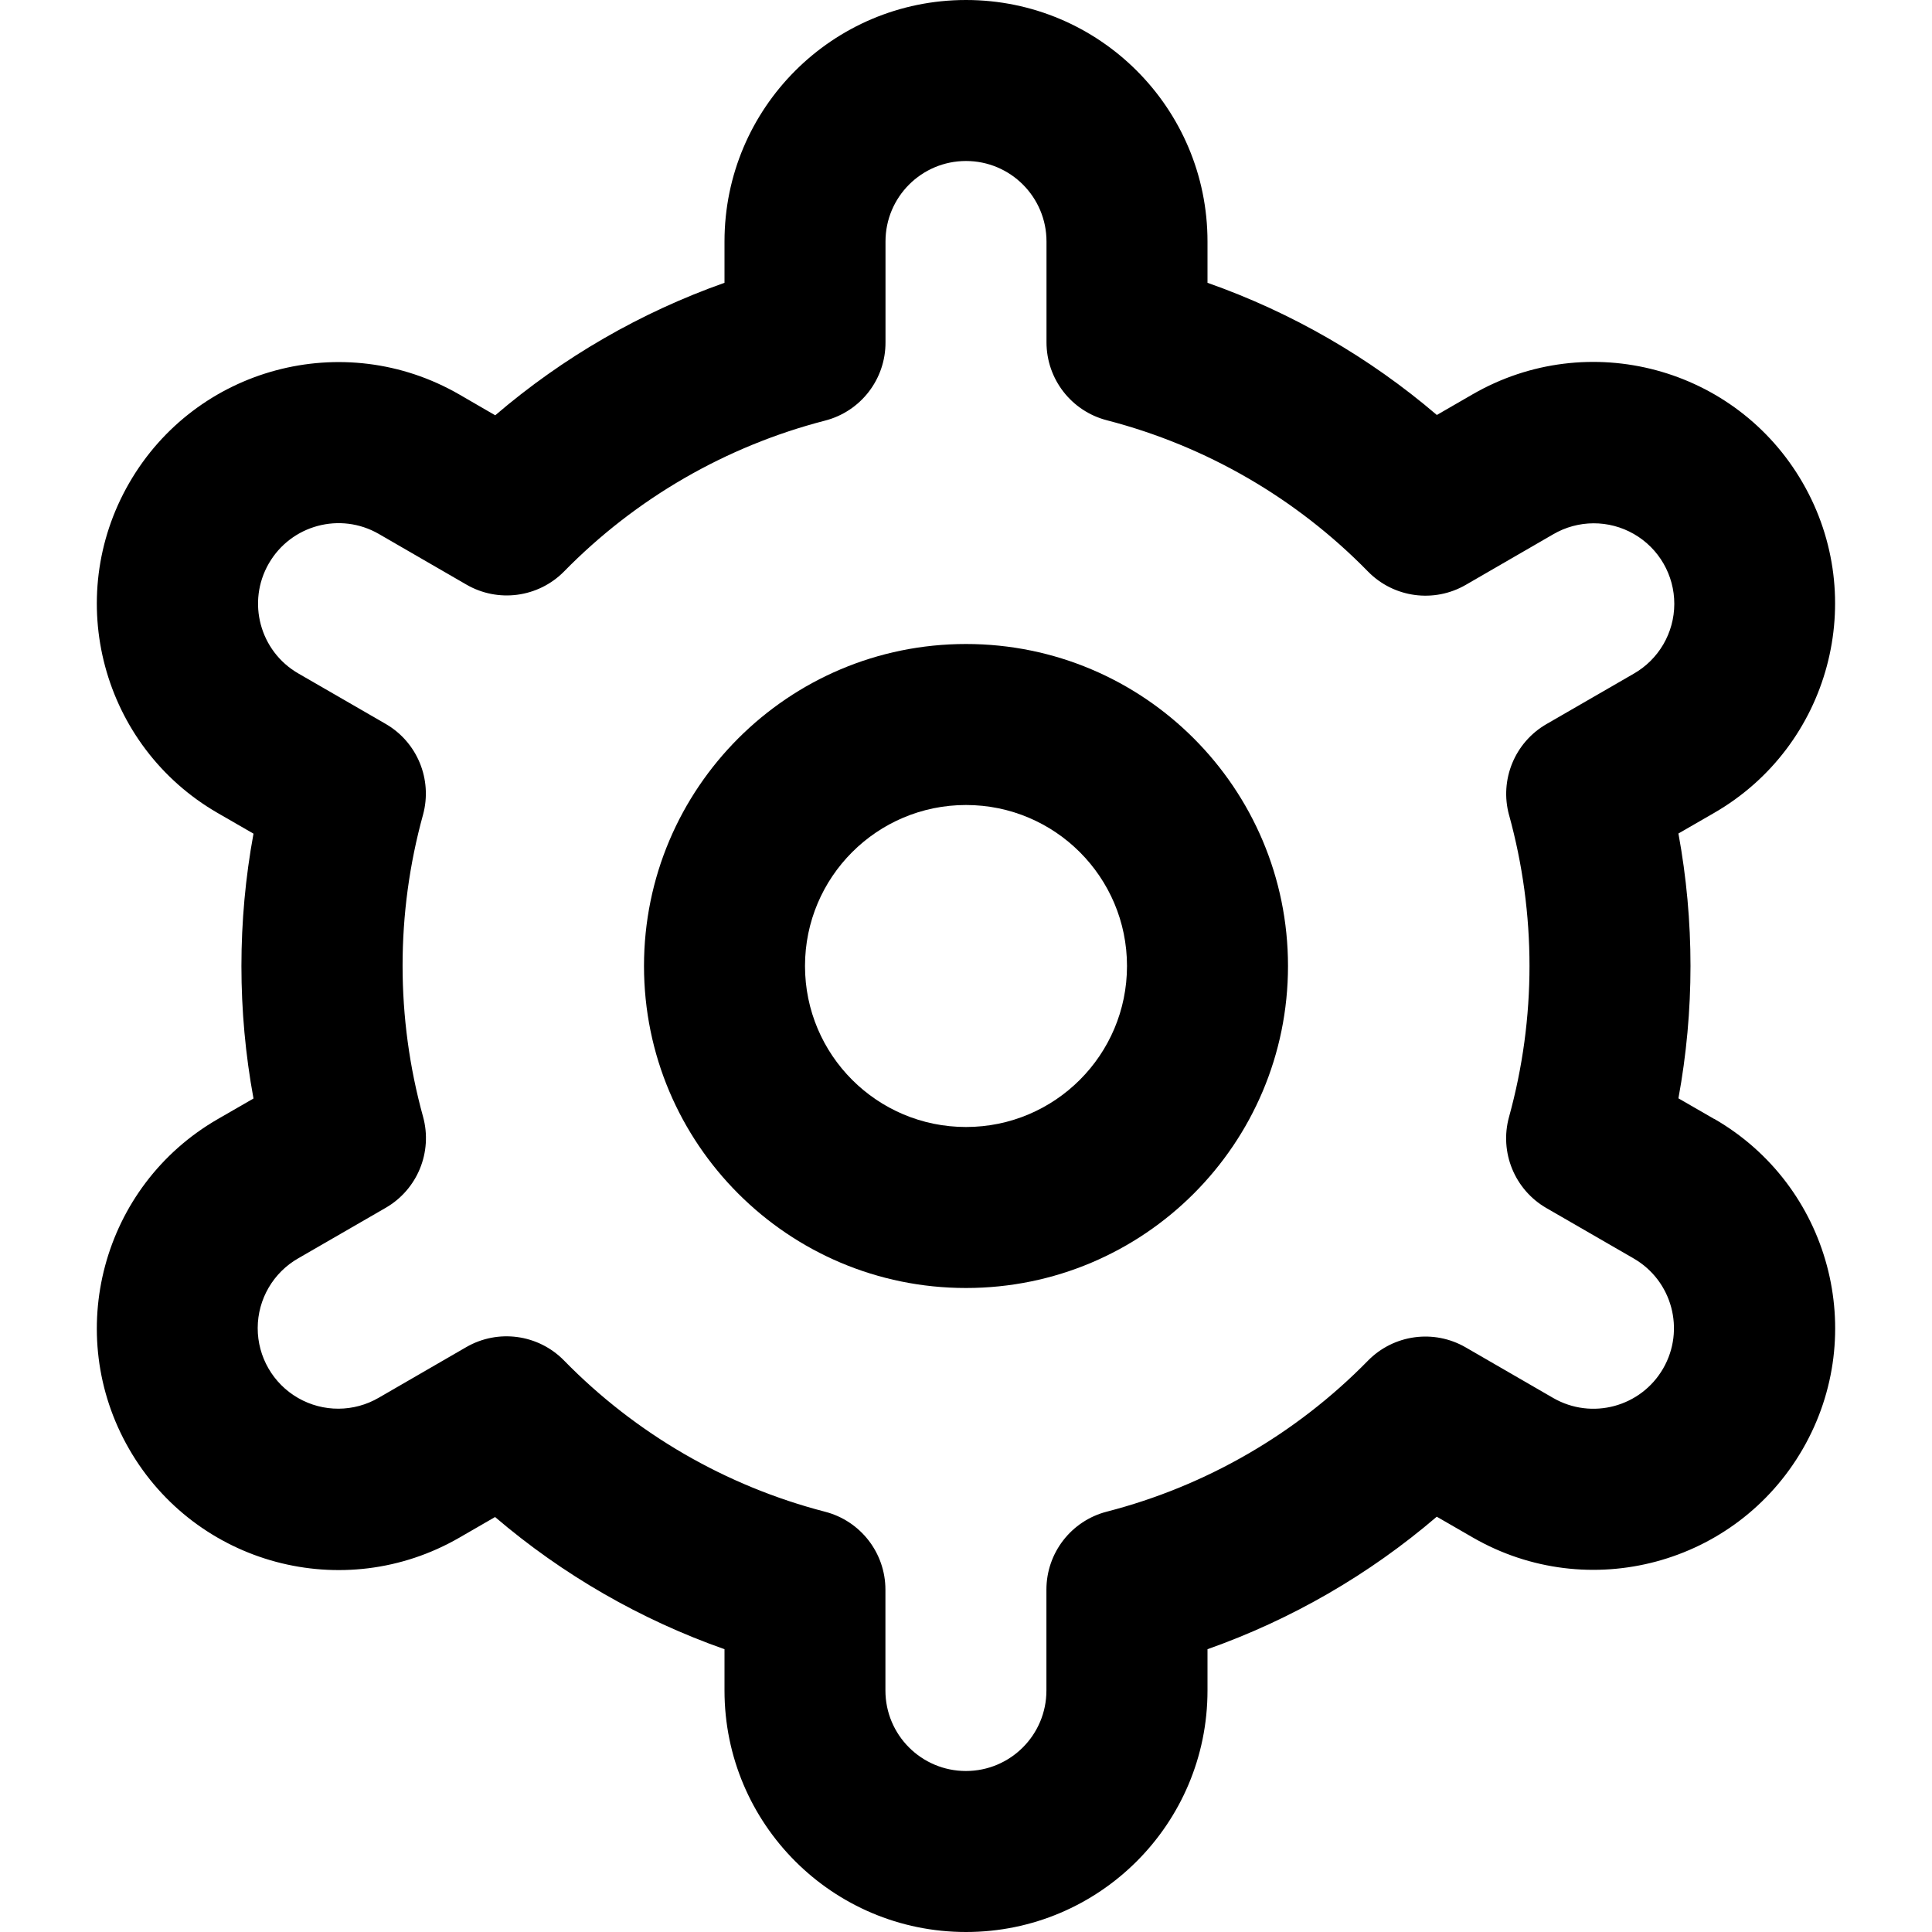
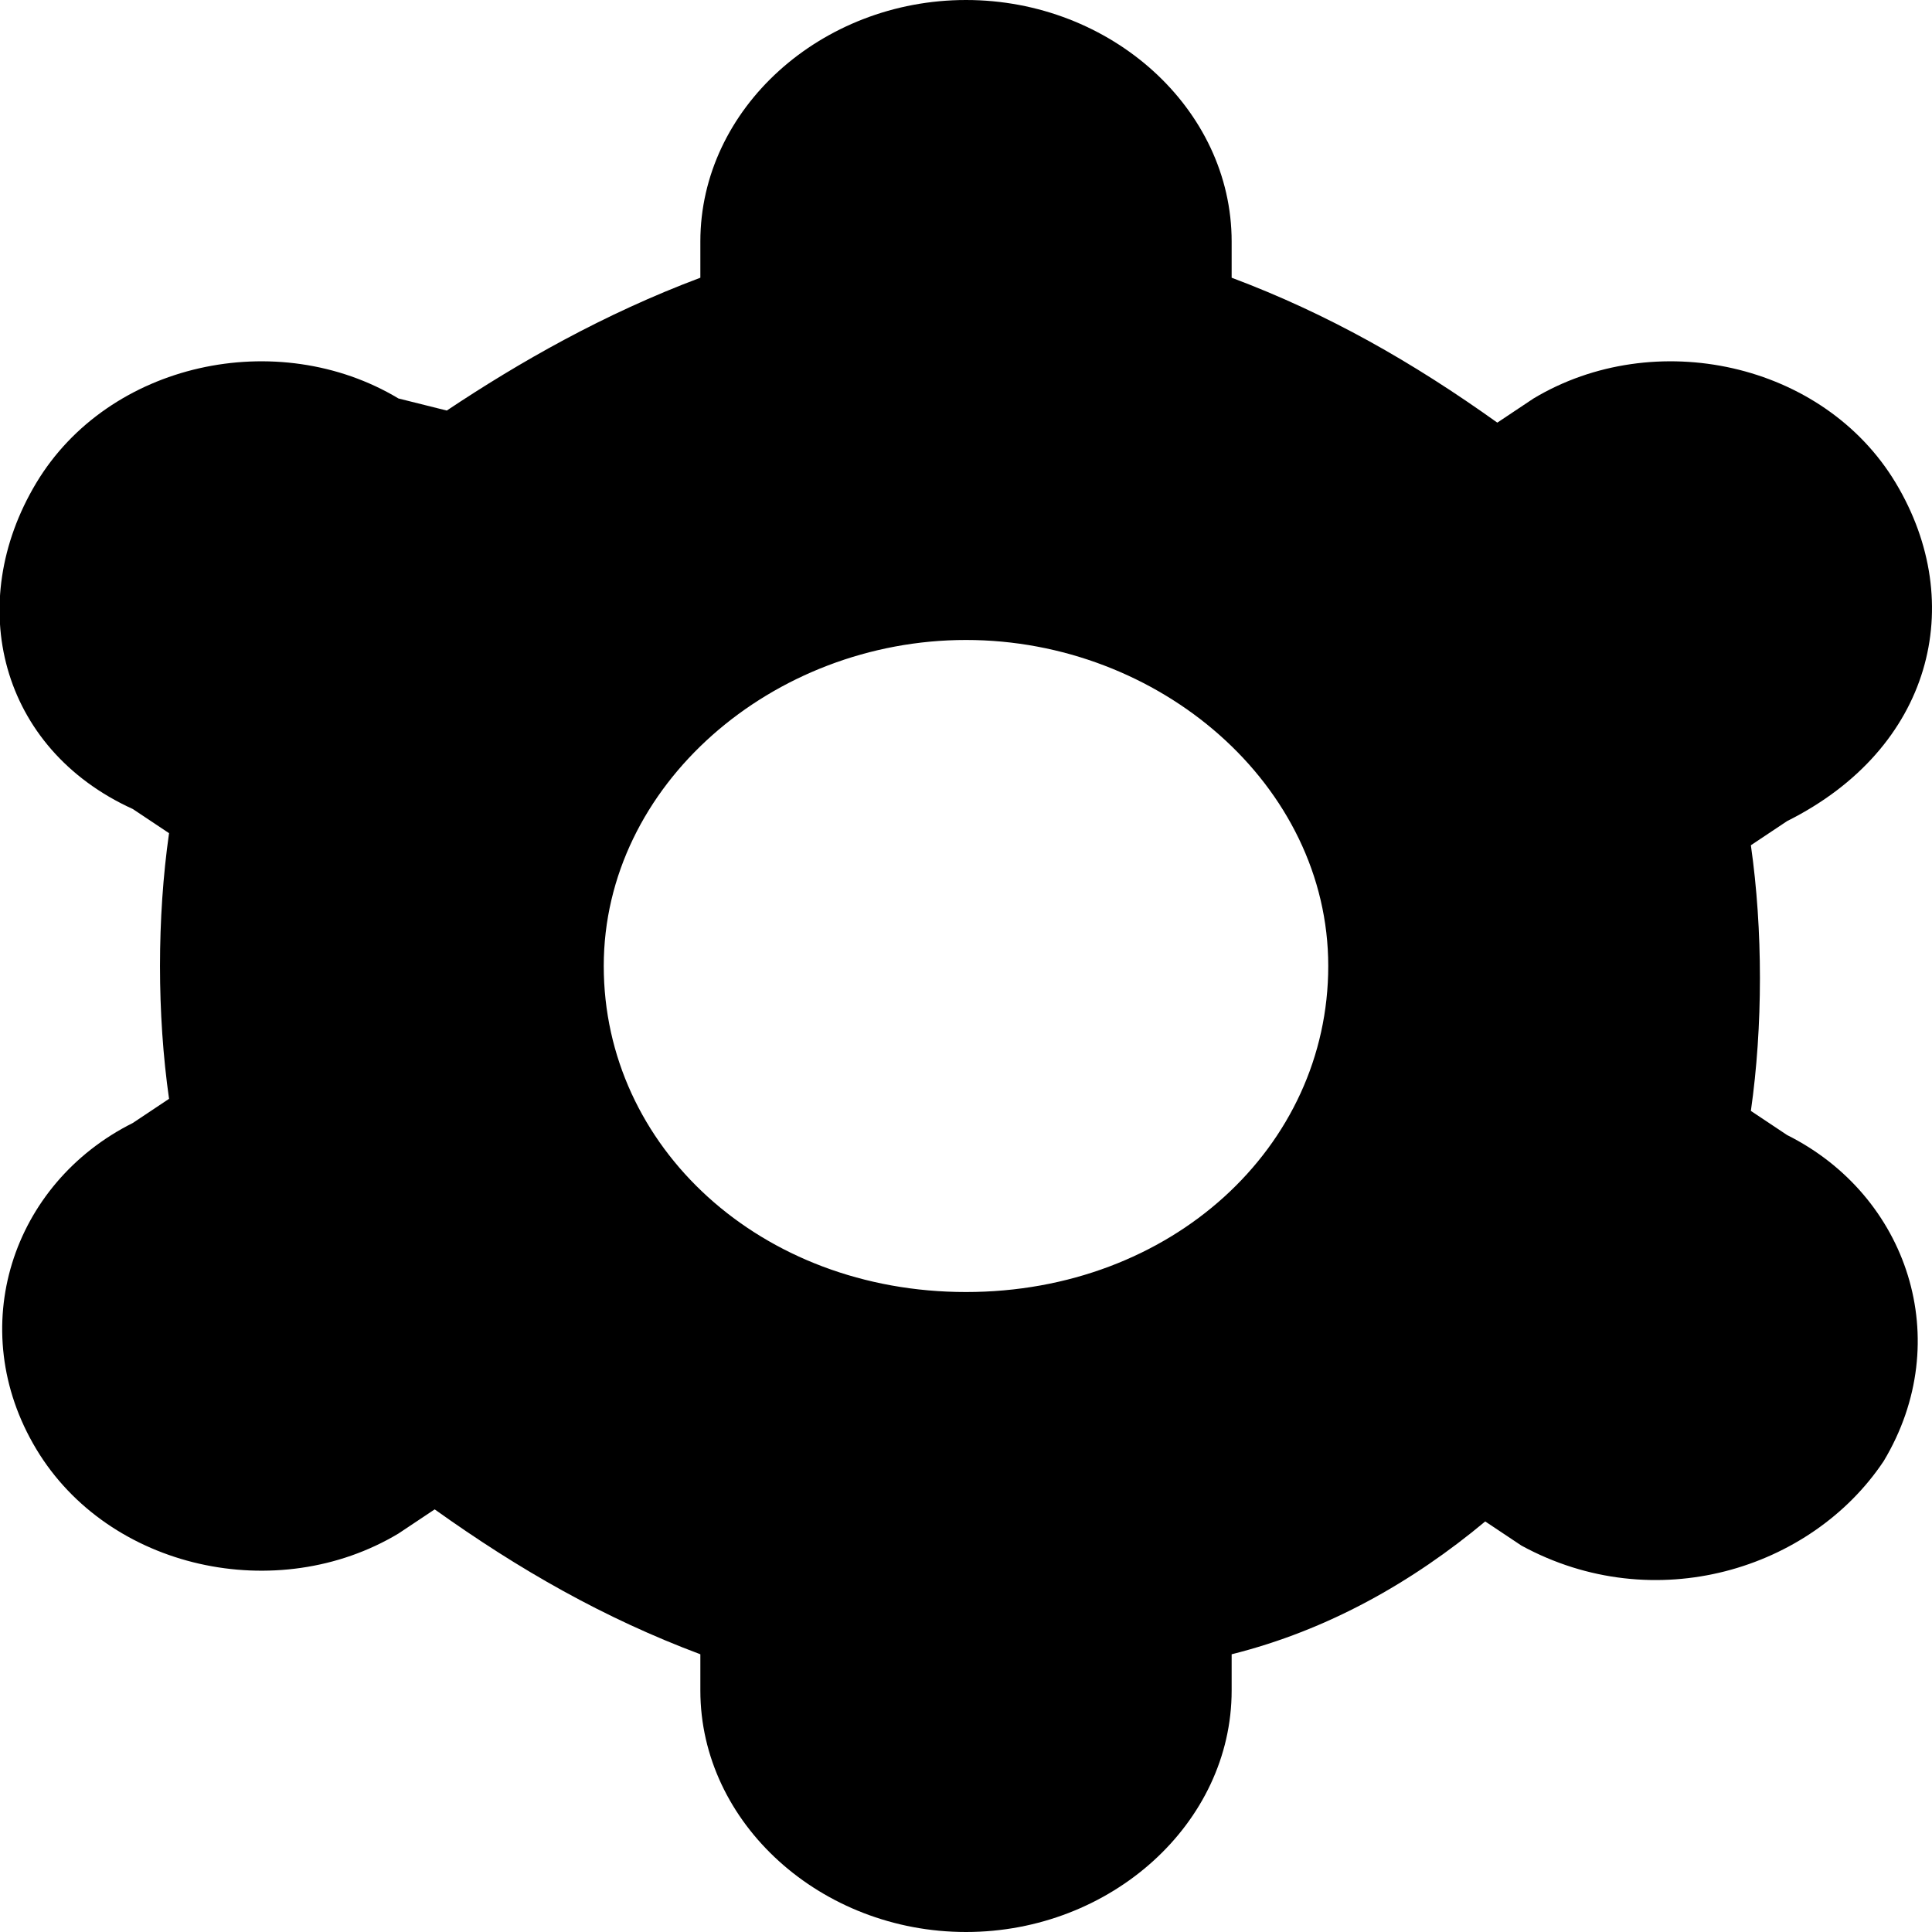
- <svg xmlns="http://www.w3.org/2000/svg" id="Outline" viewBox="0 0 24 24" width="512" height="512">
-   <path d="M12,8a4,4,0,1,0,4,4A4,4,0,0,0,12,8Zm0,6a2,2,0,1,1,2-2A2,2,0,0,1,12,14Z" />
-   <path d="M21.294,13.9l-.444-.256a9.1,9.1,0,0,0,0-3.29l.444-.256a3,3,0,1,0-3-5.2l-.445.257A8.977,8.977,0,0,0,15,3.513V3A3,3,0,0,0,9,3v.513A8.977,8.977,0,0,0,6.152,5.159L5.705,4.9a3,3,0,0,0-3,5.2l.444.256a9.1,9.1,0,0,0,0,3.29l-.444.256a3,3,0,1,0,3,5.2l.445-.257A8.977,8.977,0,0,0,9,20.487V21a3,3,0,0,0,6,0v-.513a8.977,8.977,0,0,0,2.848-1.646l.447.258a3,3,0,0,0,3-5.2Zm-2.548-3.776a7.048,7.048,0,0,1,0,3.75,1,1,0,0,0,.464,1.133l1.084.626a1,1,0,0,1-1,1.733l-1.086-.628a1,1,0,0,0-1.215.165,6.984,6.984,0,0,1-3.243,1.875,1,1,0,0,0-.751.969V21a1,1,0,0,1-2,0V19.748a1,1,0,0,0-.751-.969A6.984,6.984,0,0,1,7.006,16.9a1,1,0,0,0-1.215-.165l-1.084.627a1,1,0,1,1-1-1.732l1.084-.626a1,1,0,0,0,.464-1.133,7.048,7.048,0,0,1,0-3.75A1,1,0,0,0,4.79,8.992L3.706,8.366a1,1,0,0,1,1-1.733l1.086.628A1,1,0,0,0,7.006,7.1a6.984,6.984,0,0,1,3.243-1.875A1,1,0,0,0,11,4.252V3a1,1,0,0,1,2,0V4.252a1,1,0,0,0,.751.969A6.984,6.984,0,0,1,16.994,7.1a1,1,0,0,0,1.215.165l1.084-.627a1,1,0,1,1,1,1.732l-1.084.626A1,1,0,0,0,18.746,10.125Z" />
+ <svg xmlns="http://www.w3.org/2000/svg" version="1.1" id="Capa_1" x="0px" y="0px" viewBox="0 0 16 16" style="enable-background:new 0 0 16 16;" xml:space="preserve">
+   <g>
+     <path d="M0.3,12c0.6,1,2,1.3,3,0.7c0,0,0,0,0,0l0.3-0.2C4.3,13,5,13.4,5.8,13.7V14c0,1.1,1,2,2.2,2s2.2-0.9,2.2-2v-0.3   c0.8-0.2,1.5-0.6,2.1-1.1l0.3,0.2c1.1,0.6,2.4,0.2,3-0.7c0.6-1,0.2-2.2-0.8-2.7l0,0l-0.3-0.2c0.1-0.7,0.1-1.5,0-2.2l0.3-0.2   C16,6.2,16.3,5,15.7,4c-0.6-1-2-1.3-3-0.7l-0.3,0.2C11.7,3,11,2.6,10.2,2.3V2c0-1.1-1-2-2.2-2S5.8,0.9,5.8,2v0.3   C5,2.6,4.3,3,3.7,3.4L3.3,3.3C2.3,2.7,0.9,3,0.3,4S0,6.2,1.1,6.7l0,0l0.3,0.2c-0.1,0.7-0.1,1.5,0,2.2L1.1,9.3   C0.1,9.8-0.3,11,0.3,12z M8,5.3c1.6,0,3,1.2,3,2.7s-1.3,2.7-3,2.7S5,9.5,5,8S6.4,5.3,8,5.3z" />
+   </g>
</svg>
